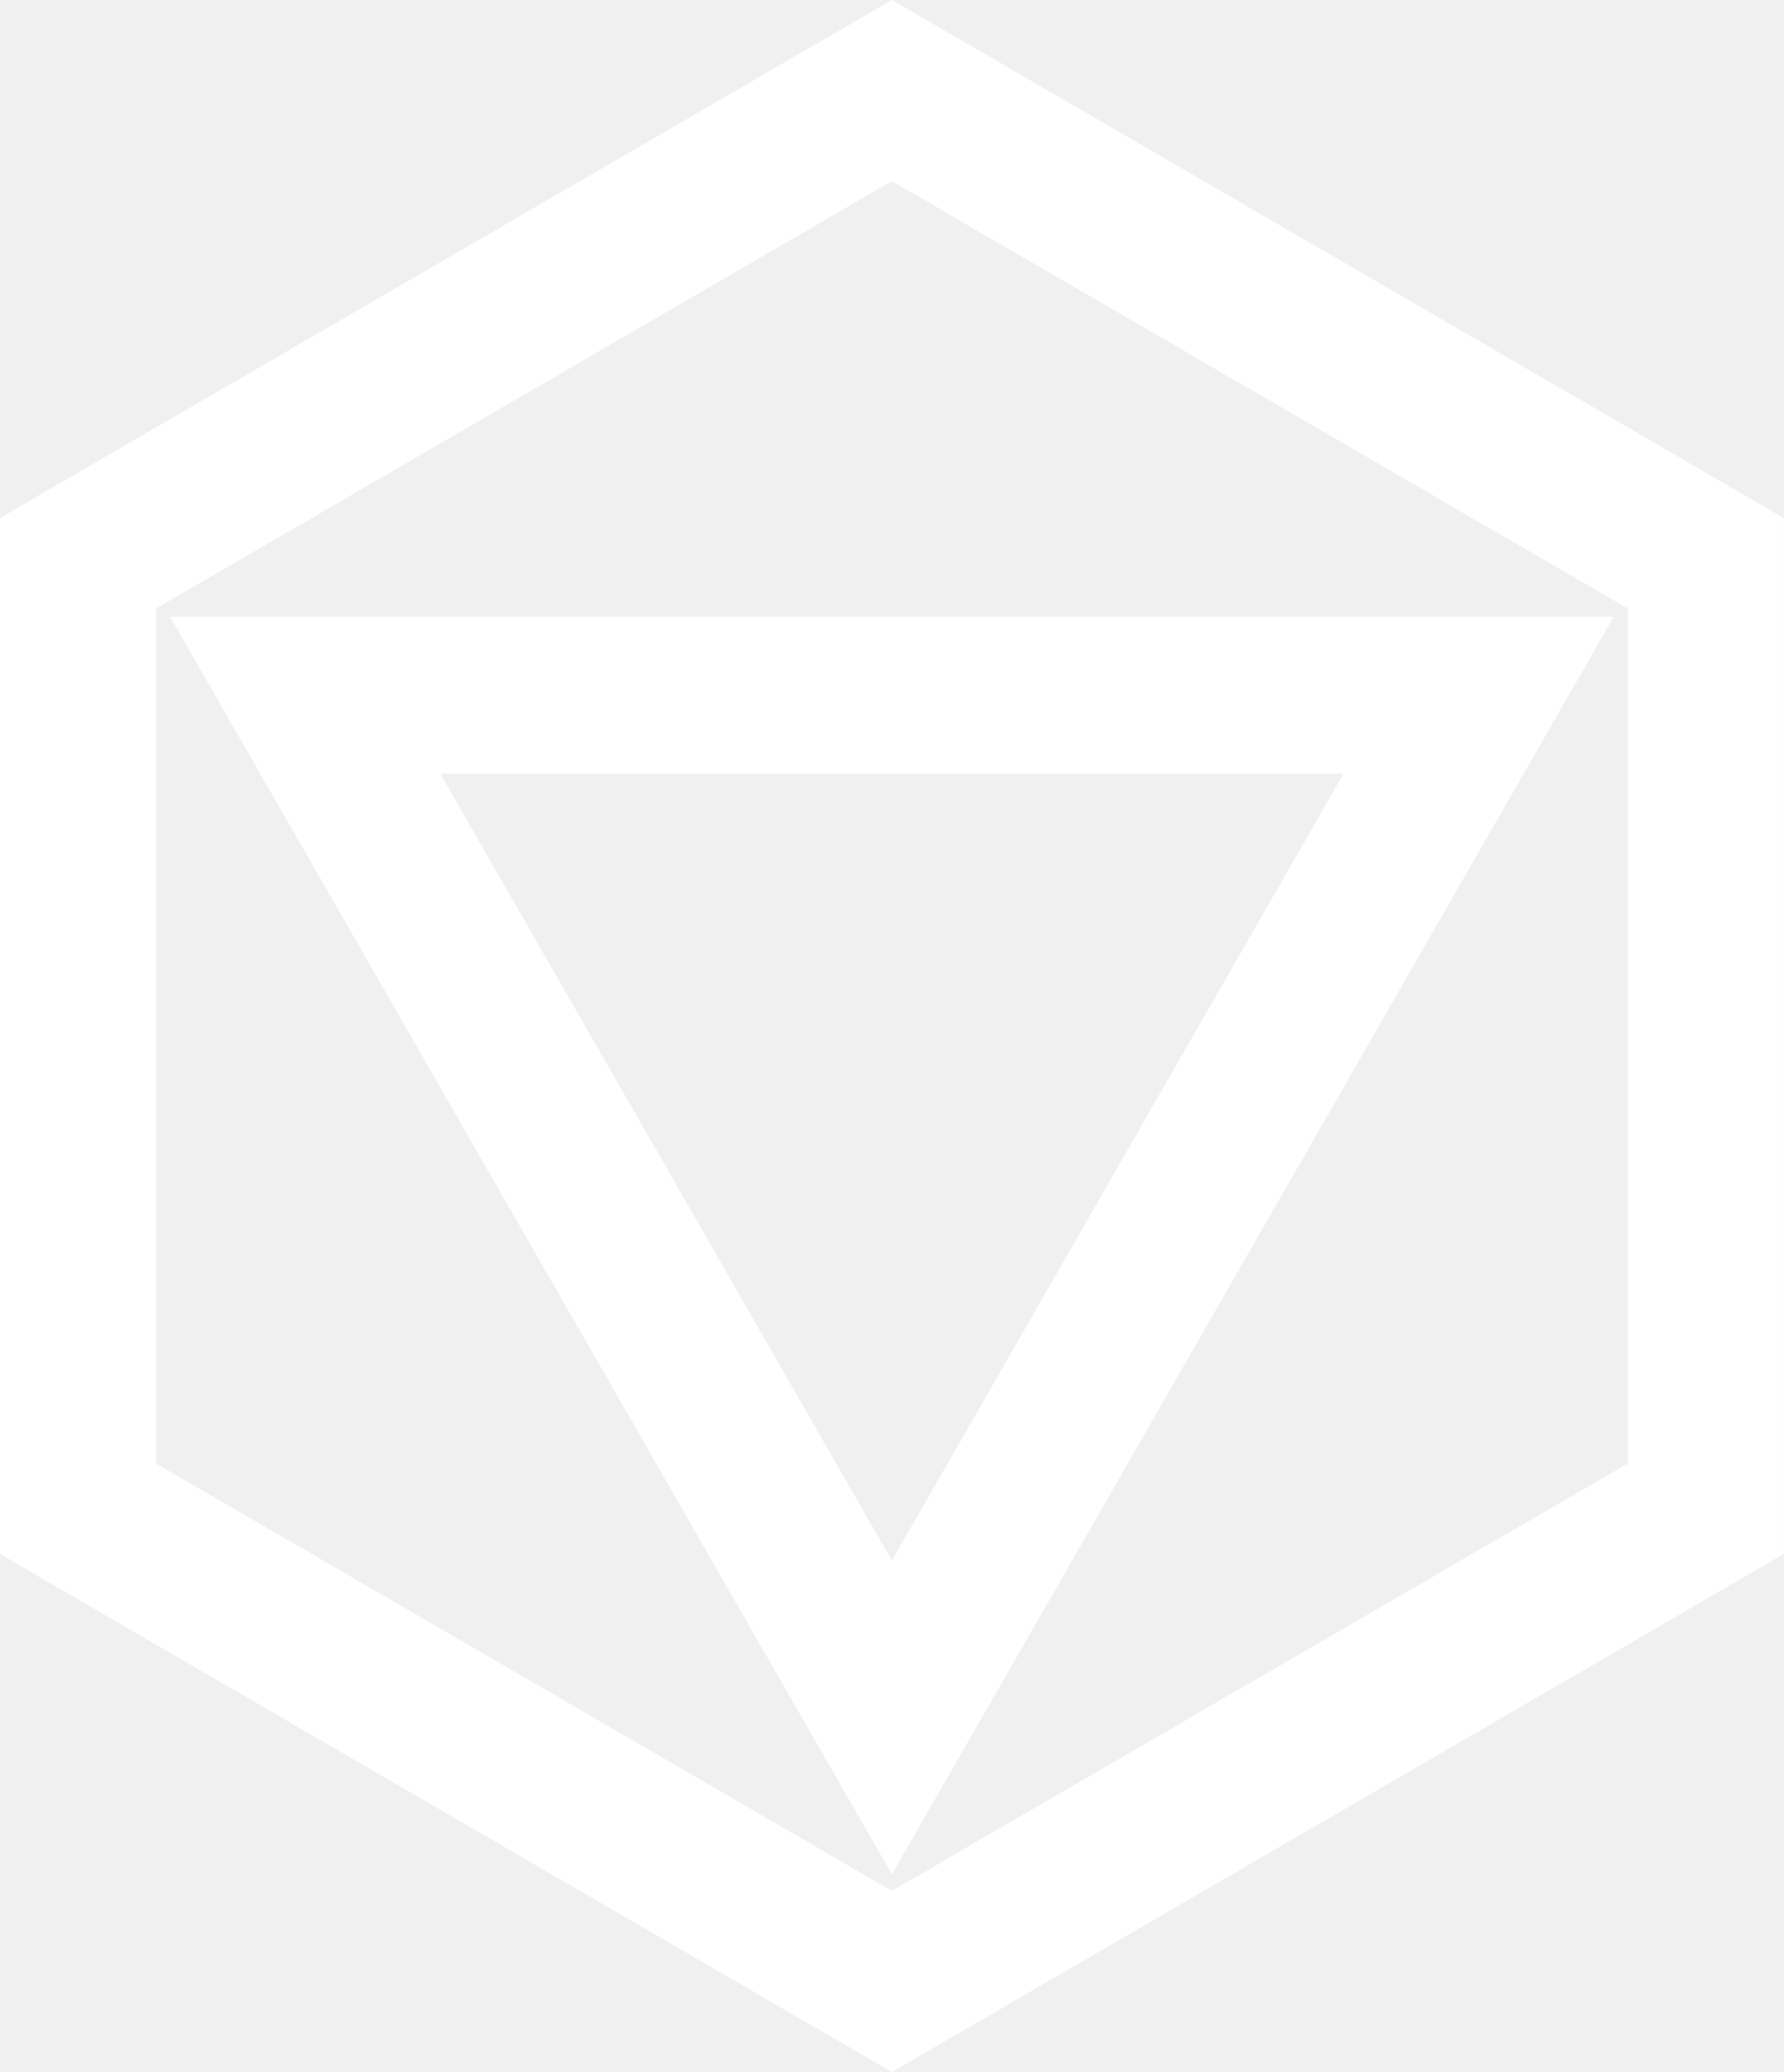
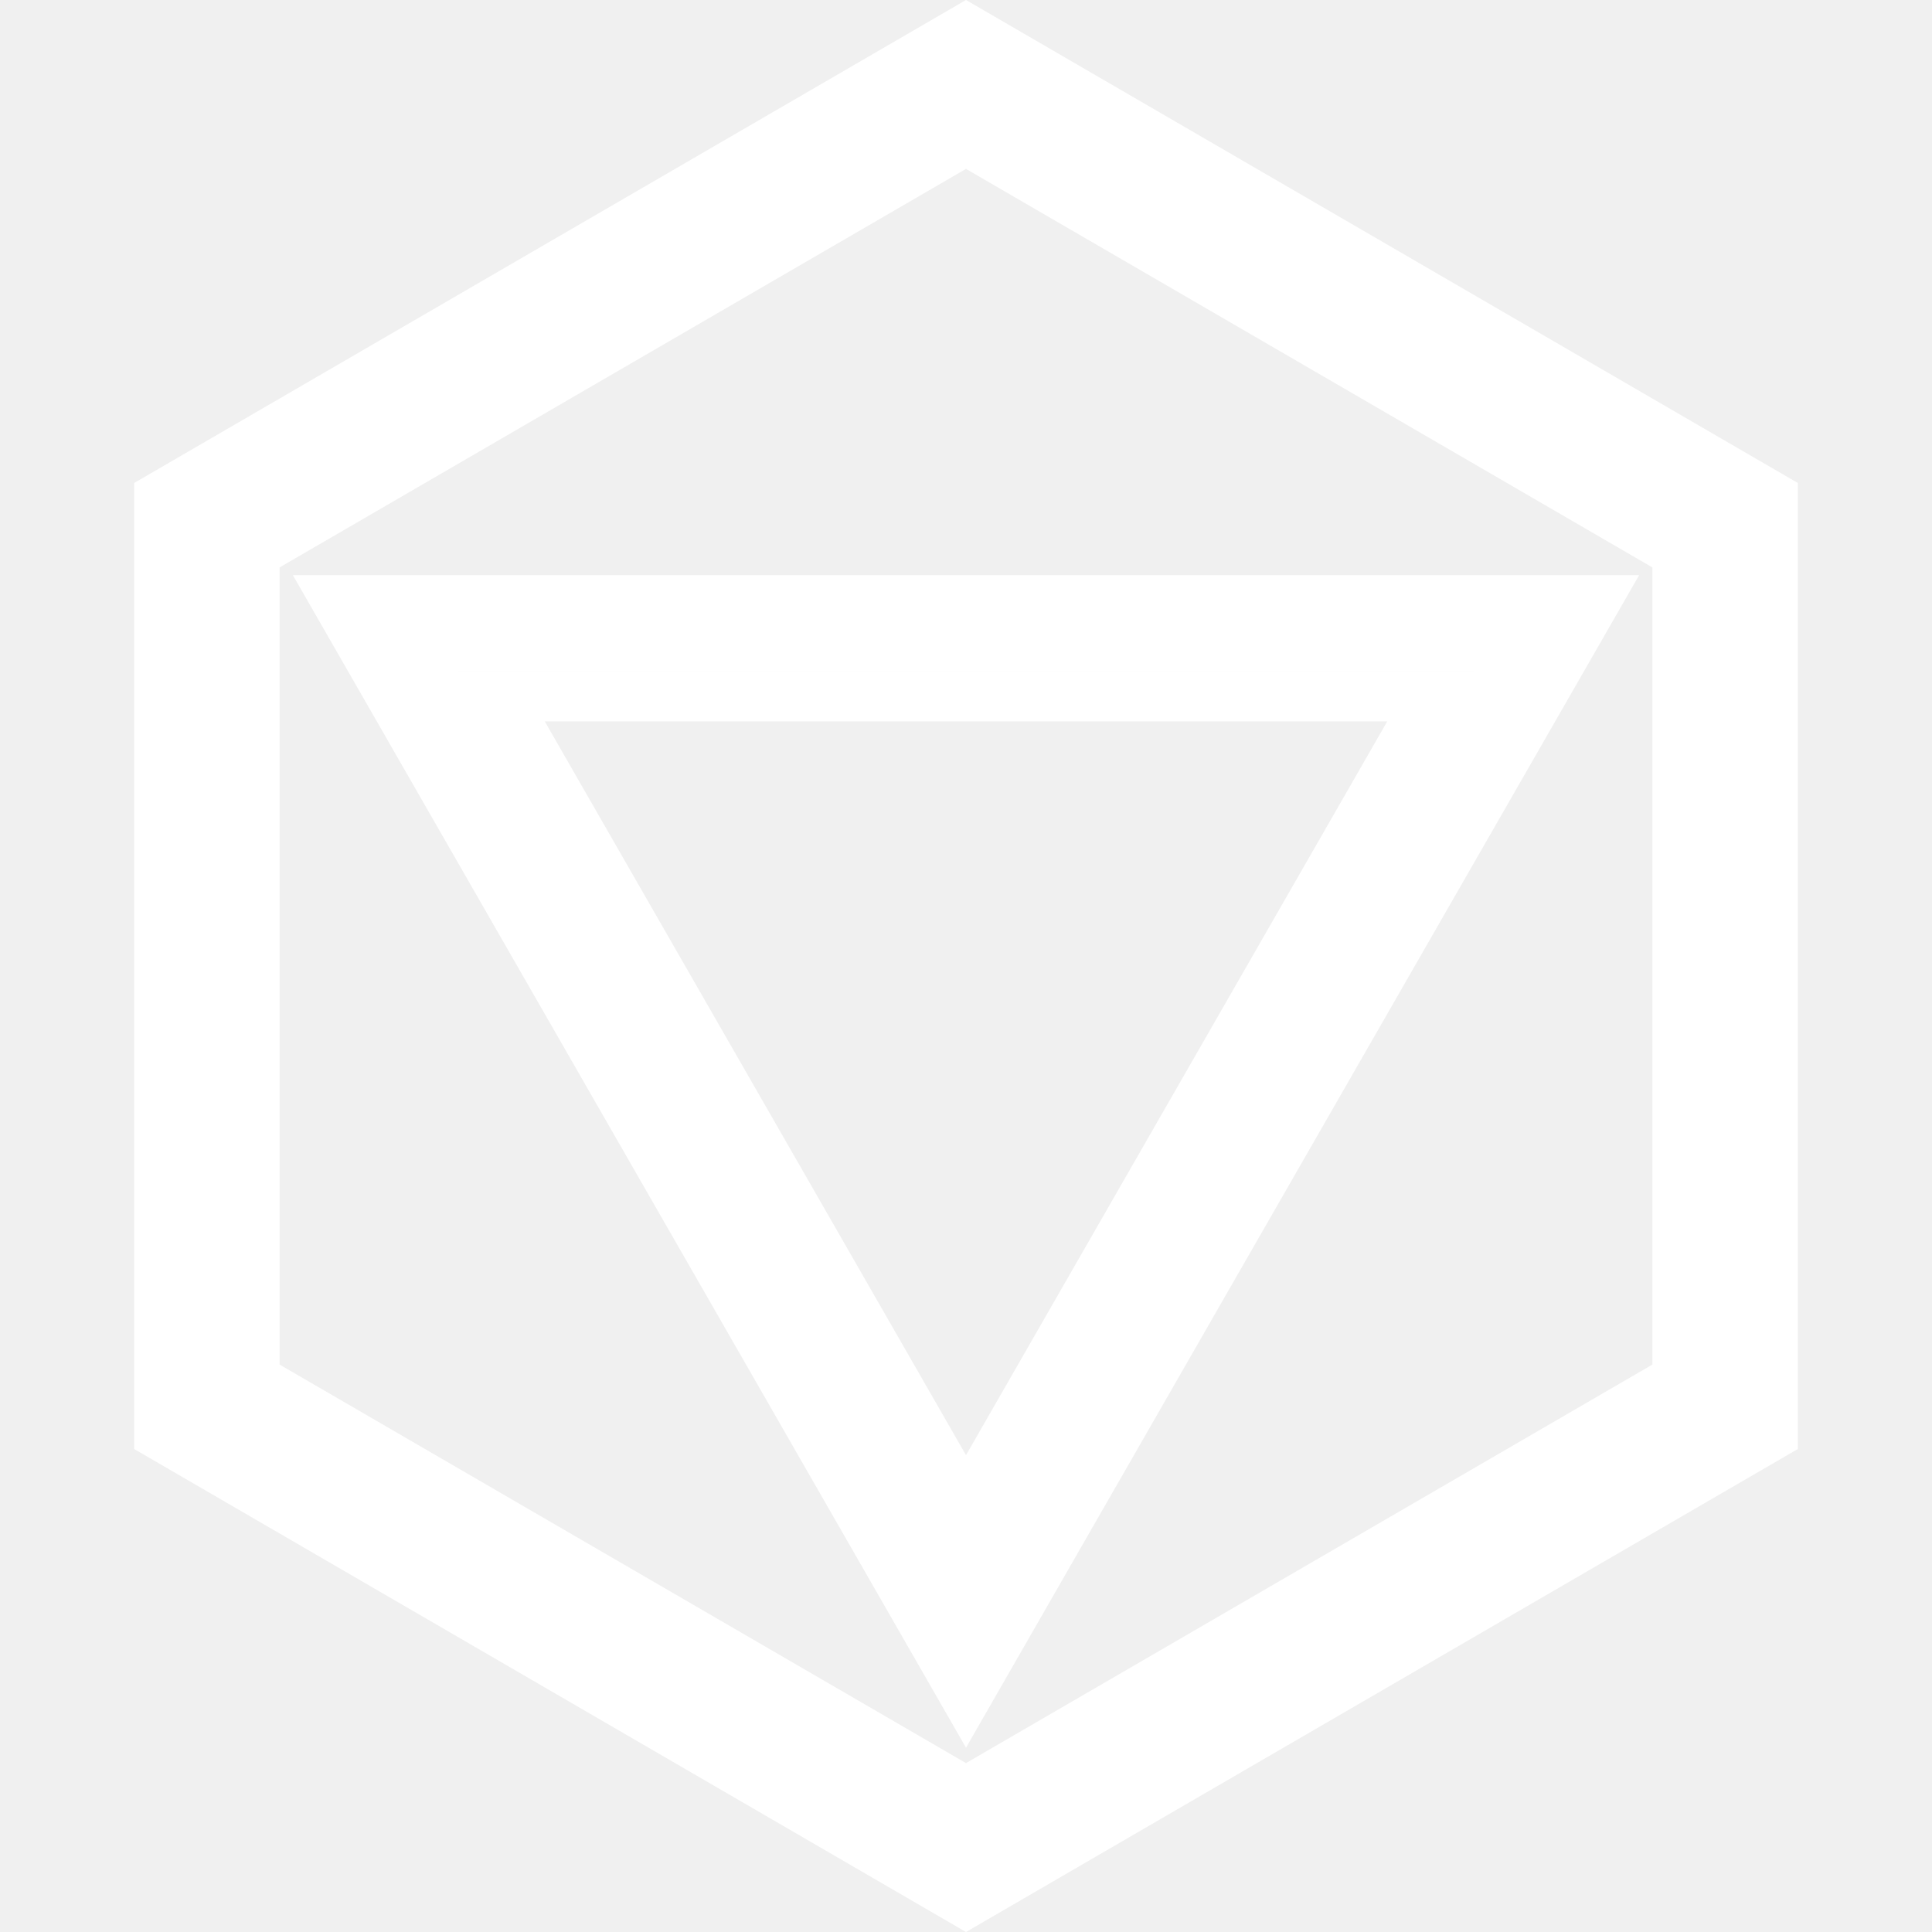
- <svg xmlns="http://www.w3.org/2000/svg" width="31" height="36" viewBox="0 0 31 36" fill="none">
+ <svg xmlns="http://www.w3.org/2000/svg" width="36" height="36" viewBox="0 0 31 36" fill="none">
  <path fill-rule="evenodd" clip-rule="evenodd" d="M31 9L15.5 0L0 9V27L15.5 36L31 27V9ZM15.5 32.566L28.043 10.717H2.957L15.5 32.566ZM26.424 11.657H26.424L15.5 30.686L4.576 11.657H4.576L15.5 30.686L26.424 11.657ZM24.968 12.503L24.968 12.502H6.032L6.032 12.503H24.968ZM7.651 13.442H23.349L15.5 27.115L7.651 13.442ZM15.5 2.062L1.775 10.031V25.969L1.775 25.969V10.031L15.5 2.062L29.225 10.031V10.031L15.5 2.062ZM15.5 32.853L28.29 25.427V10.573L15.5 3.147L2.71 10.573V25.427L15.5 32.853ZM0.934 26.457V26.457L15.5 34.915L30.066 26.457V9.543L30.066 9.543V26.457L15.5 34.915L0.934 26.457Z" fill="white" />
</svg>
